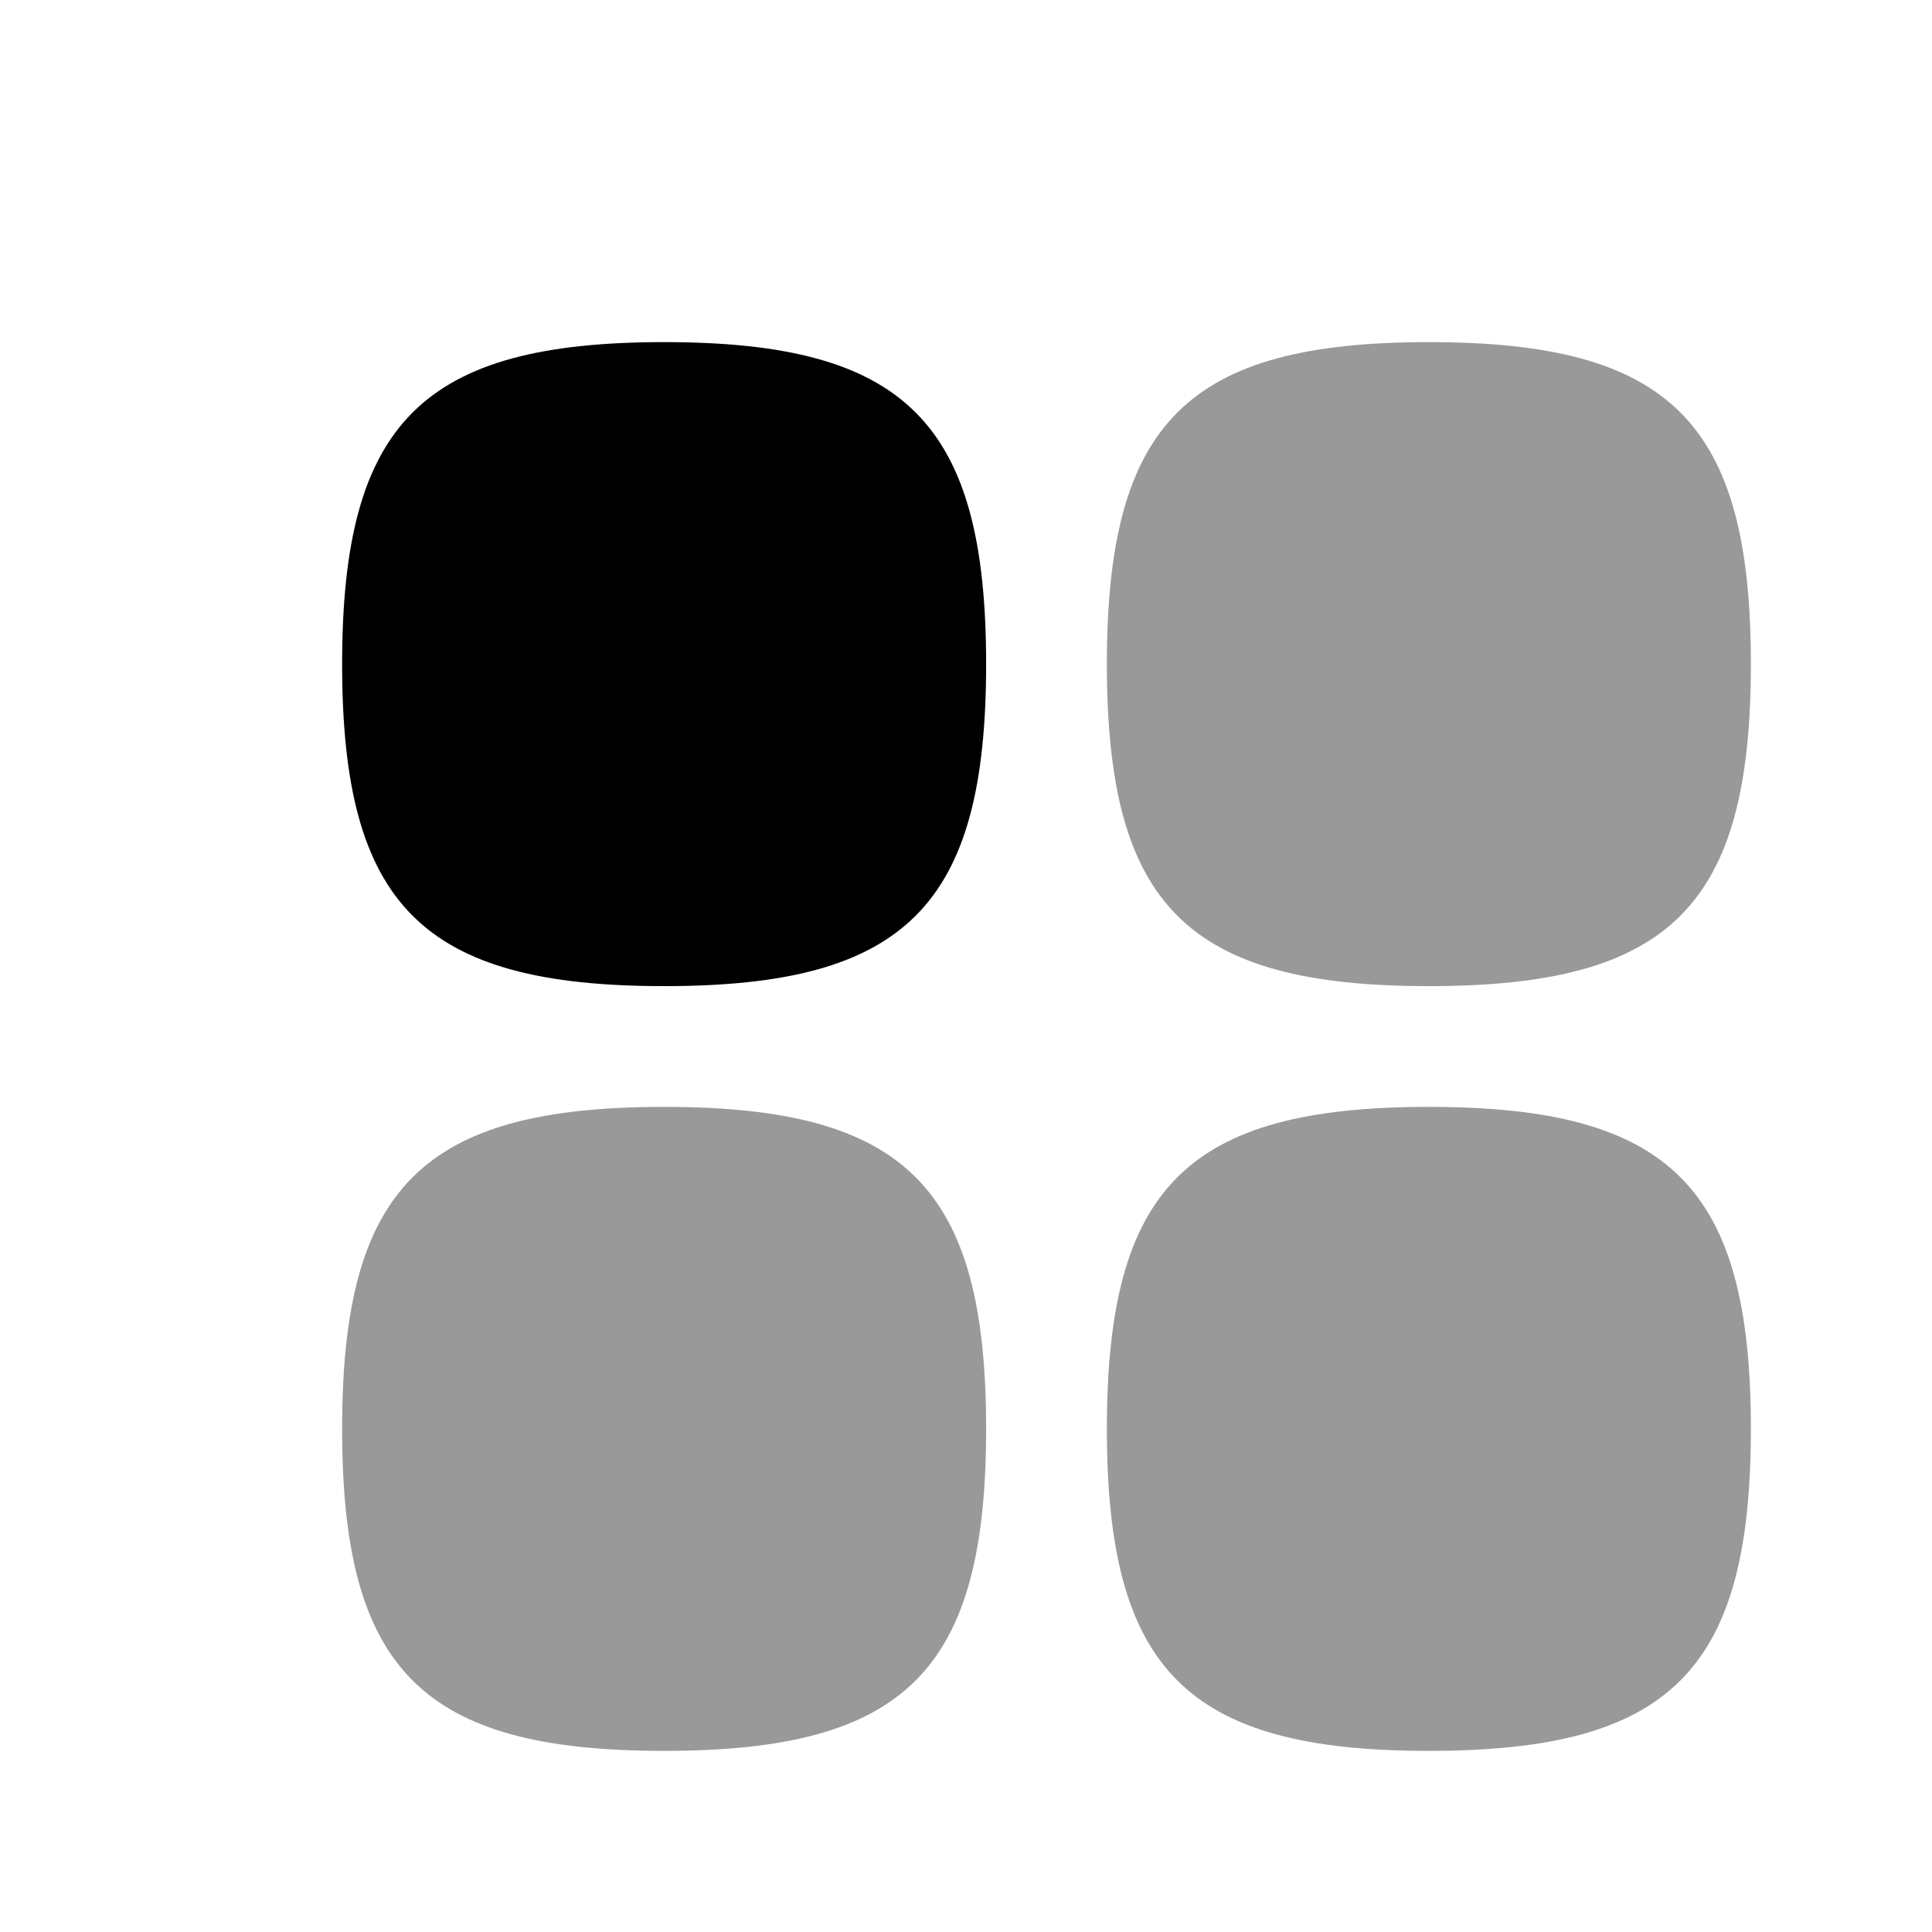
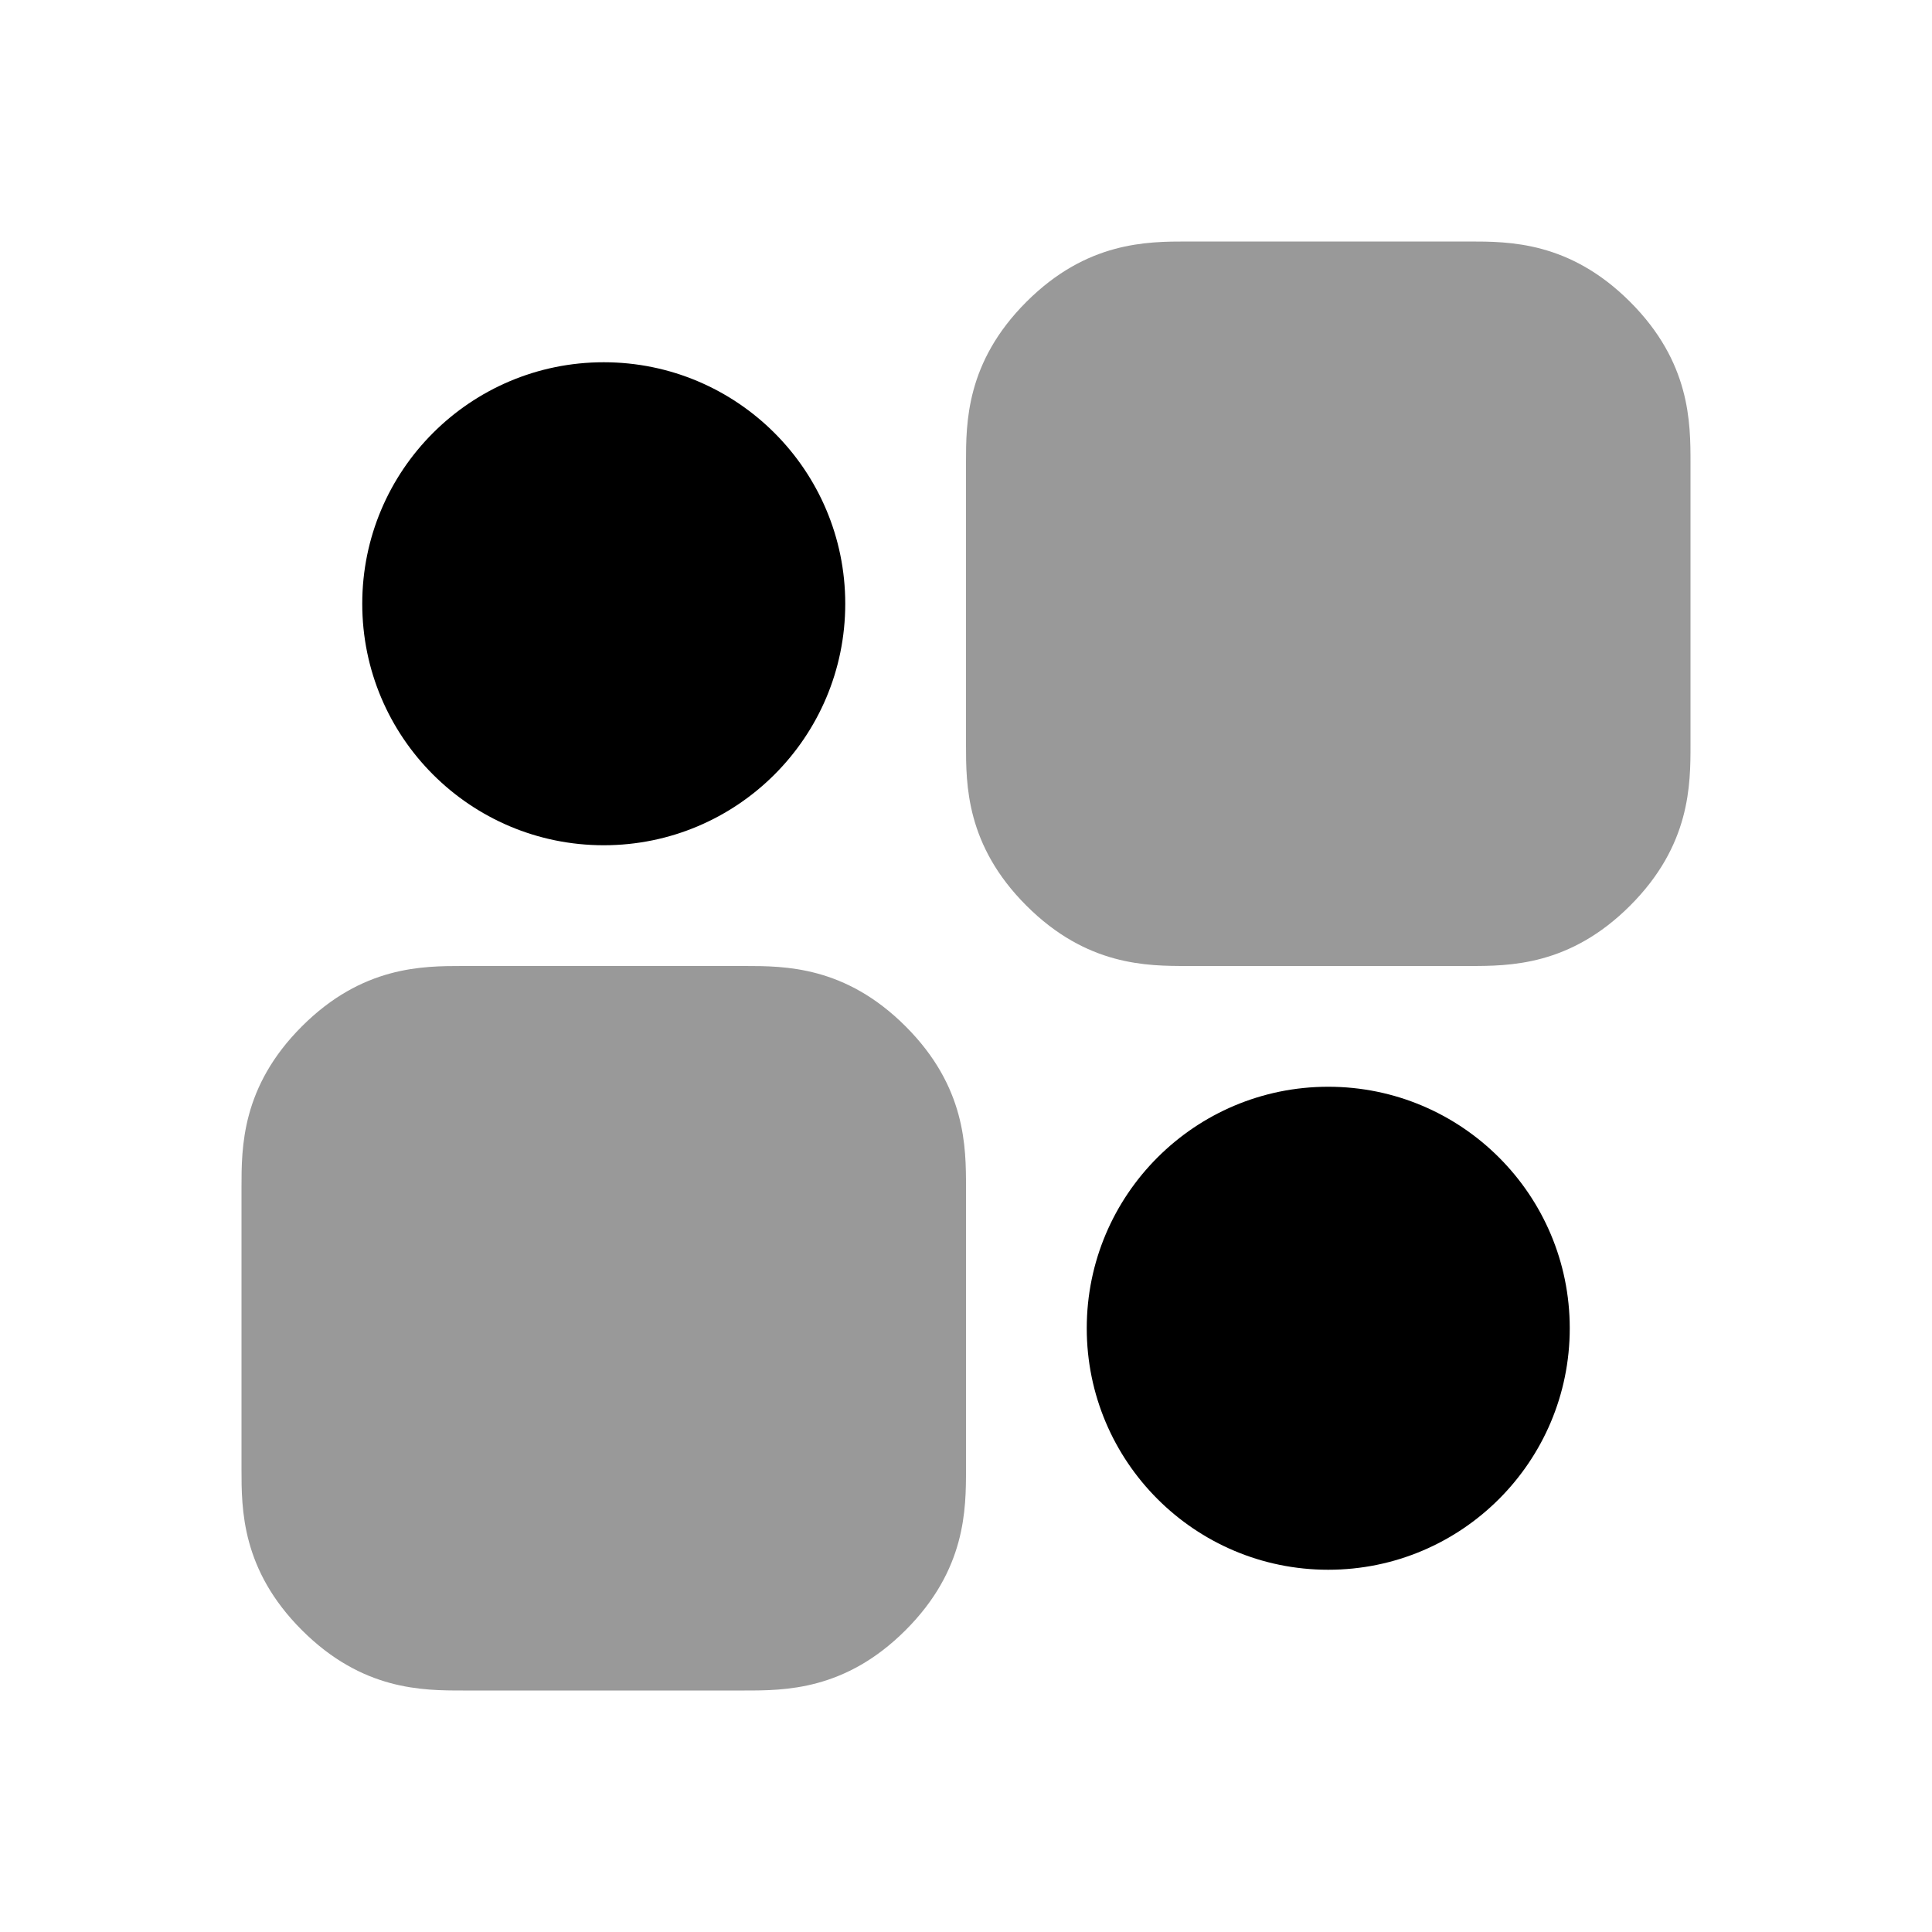
<svg viewBox="0 0 24 24" width="24" height="24" fill="currentColor" aria-hidden="true">
-   <path d="M 17.75 4.25 C 20.75 4.25 21.75 5.25 21.75 8.25 C 21.75 11.25 20.75 12.25 17.75 12.25 C 14.75 12.25 13.75 11.25 13.75 8.25 C 13.75 5.25 14.75 4.25 17.75 4.25 Z M 8.25 13.75 C 11.25 13.75 12.25 14.75 12.25 17.75 C 12.25 20.75 11.25 21.75 8.25 21.75 C 5.25 21.75 4.25 20.75 4.25 17.75 C 4.25 14.75 5.25 13.75 8.25 13.75 Z" fill-opacity=".4" />
-   <path d="M 17.75 13.75 C 20.75 13.75 21.75 14.75 21.75 17.75 C 21.75 20.75 20.75 21.75 17.75 21.75 C 14.75 21.75 13.75 20.75 13.75 17.75 C 13.75 14.75 14.75 13.75 17.75 13.75 Z" fill-opacity=".4" />
-   <path d="M 8.25 4.25 C 11.25 4.25 12.25 5.25 12.25 8.25 C 12.25 11.25 11.25 12.25 8.25 12.25 C 5.25 12.25 4.25 11.25 4.25 8.25 C 4.25 5.25 5.25 4.25 8.25 4.25 Z" />
+   <path d="M 14.75 3 H 18.25 C 18.75 3 19.5 3 20.25 3.75 C 21 4.5 21 5.25 21 5.75 V 9.25 C 21 9.75 21 10.5 20.25 11.25 C 19.5 12 18.75 12 18.25 12 H 14.75 C 14.25 12 13.5 12 12.75 11.25 C 12 10.5 12 9.75 12 9.25 V 5.75 C 12 5.25 12 4.5 12.75 3.75 C 13.5 3 14.25 3 14.75 3 Z" fill-opacity=".4" />
+   <path d="M 5.75 12 H 9.25 C 9.75 12 10.5 12 11.25 12.75 C 12 13.5 12 14.25 12 14.75 V 18.25 C 12 18.75 12 19.5 11.25 20.25 C 10.5 21 9.75 21 9.25 21 H 5.75 C 5.25 21 4.5 21 3.75 20.25 C 3 19.5 3 18.75 3 18.25 V 14.75 C 3 14.25 3 13.5 3.75 12.75 C 4.5 12 5.25 12 5.75 12 Z" fill-opacity=".4" />
+   <path d="M 4.5 7.5 A 3 3 0 1 0 10.5 7.5 A 3 3 0 1 0 4.5 7.5 Z M 13.5 16.5 A 3 3 0 1 0 19.5 16.5 A 3 3 0 1 0 13.5 16.5 Z" />
</svg>
